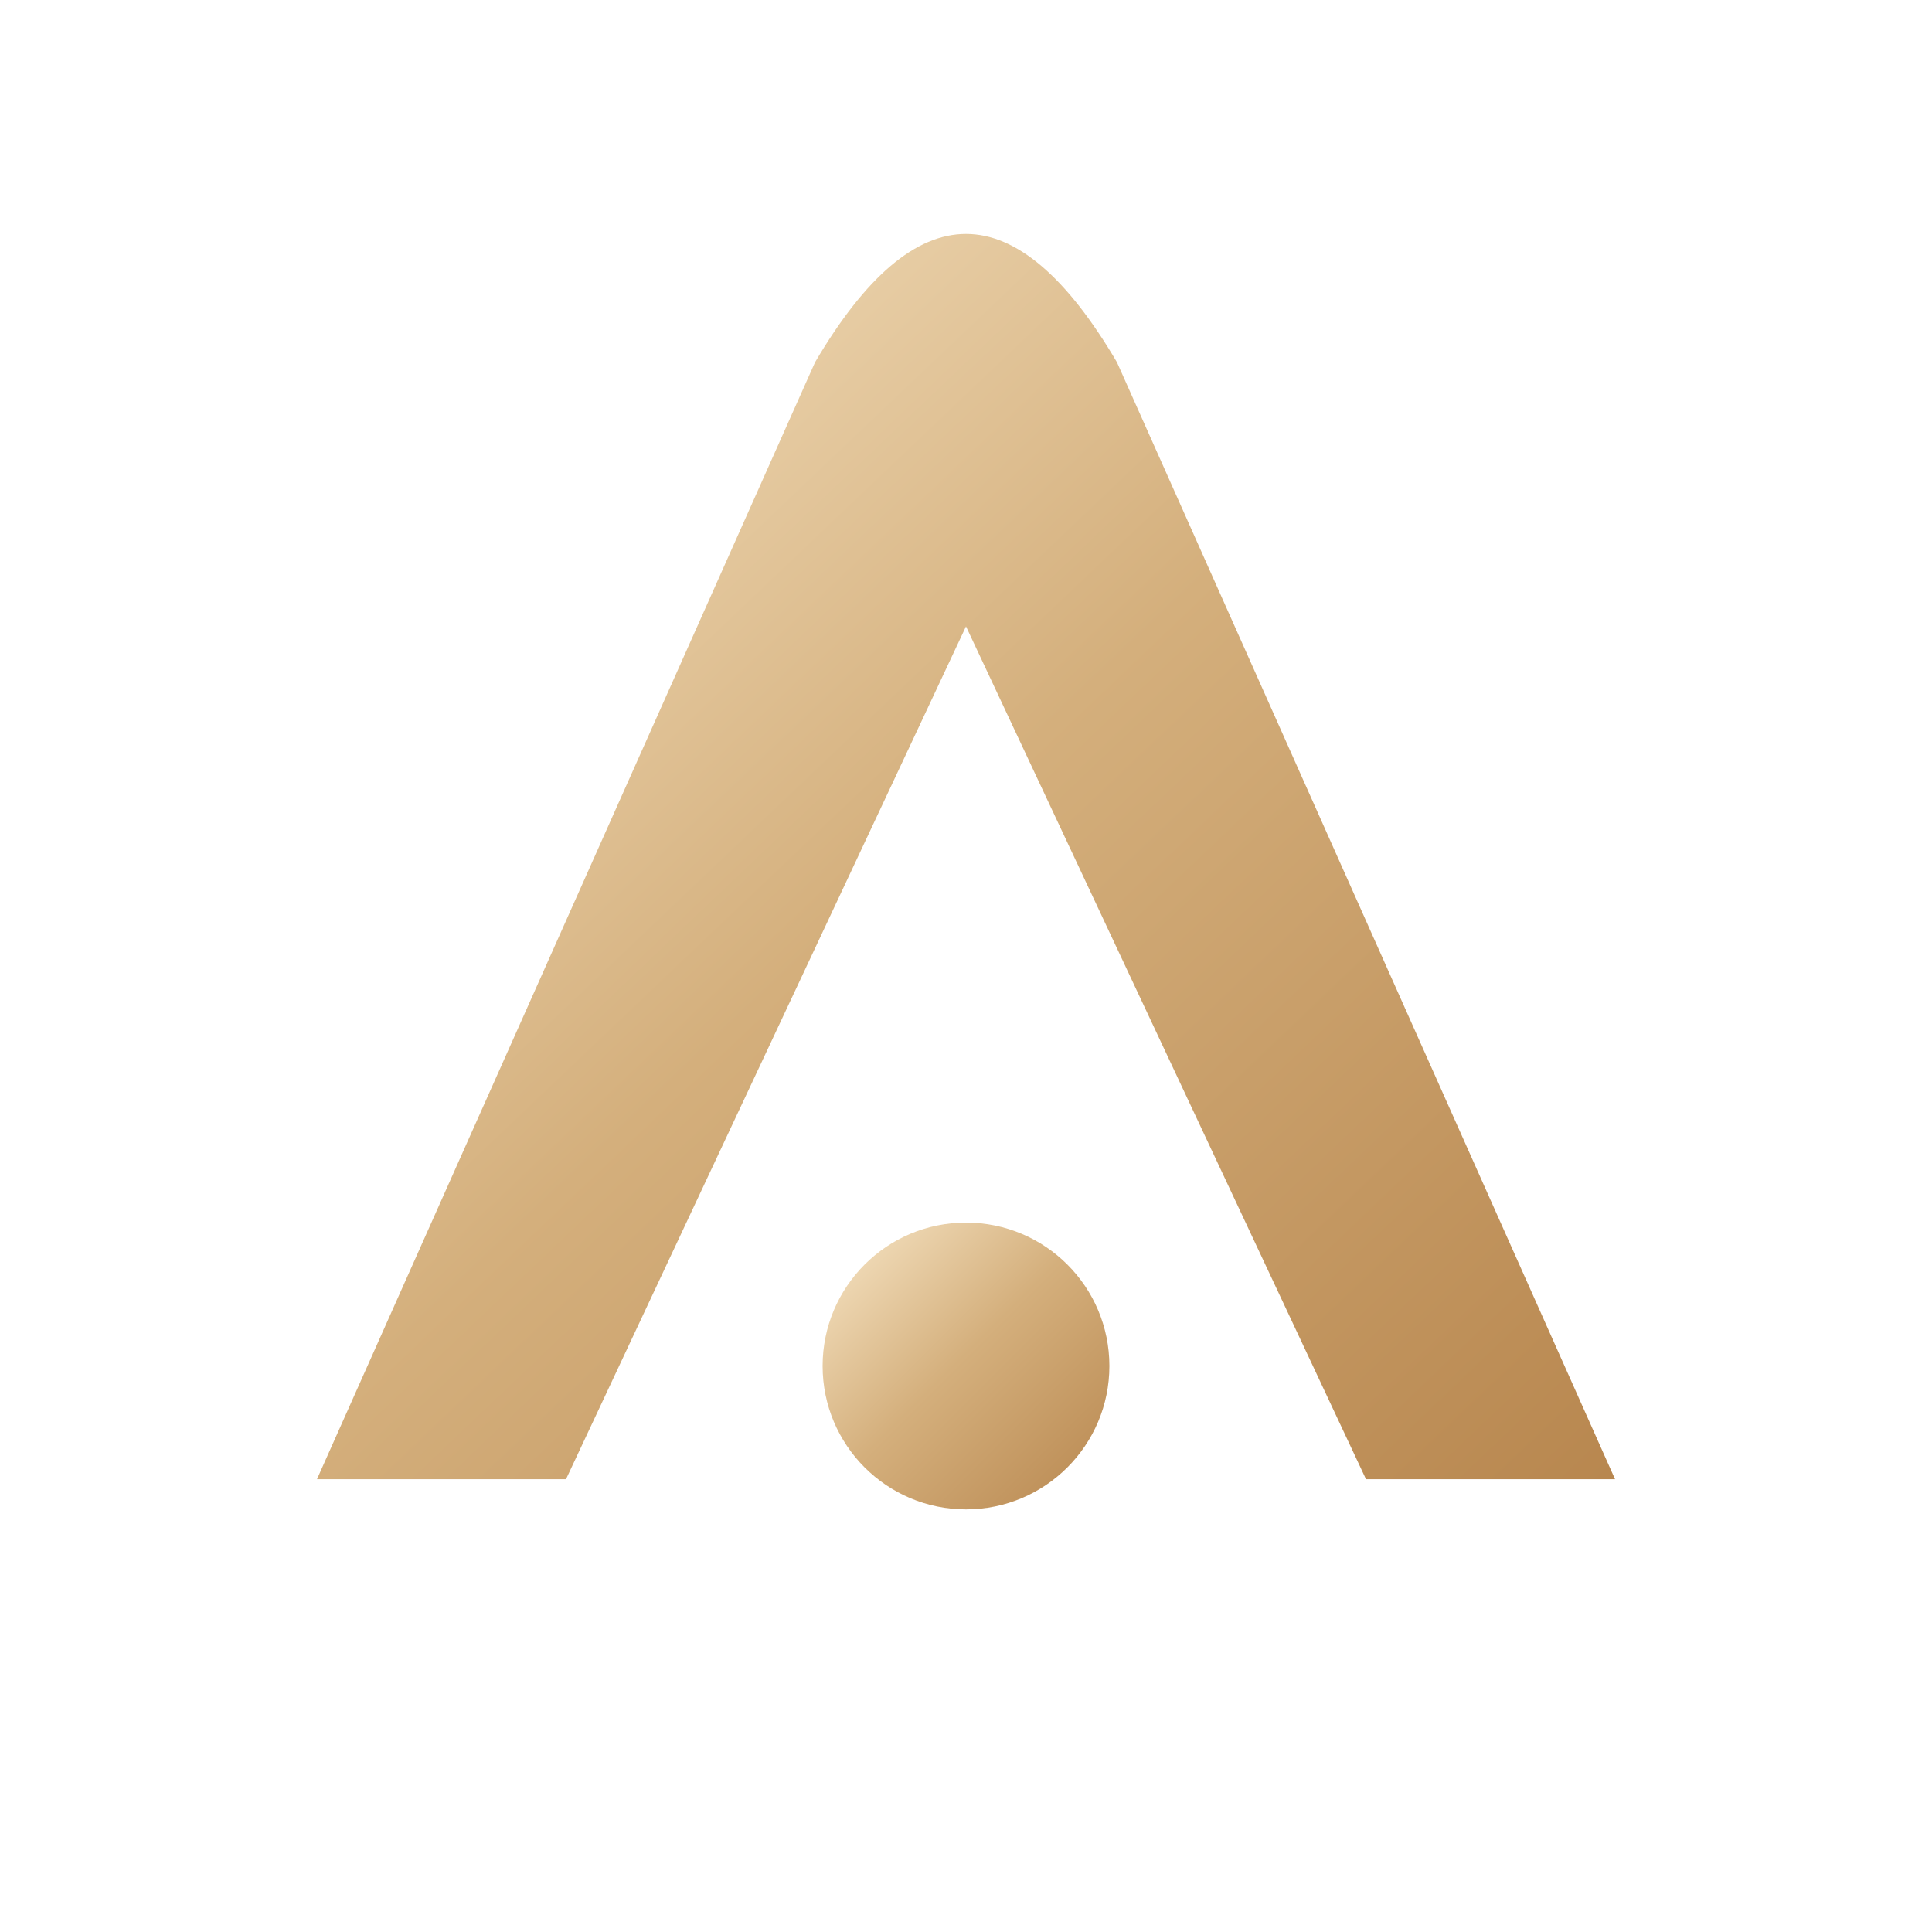
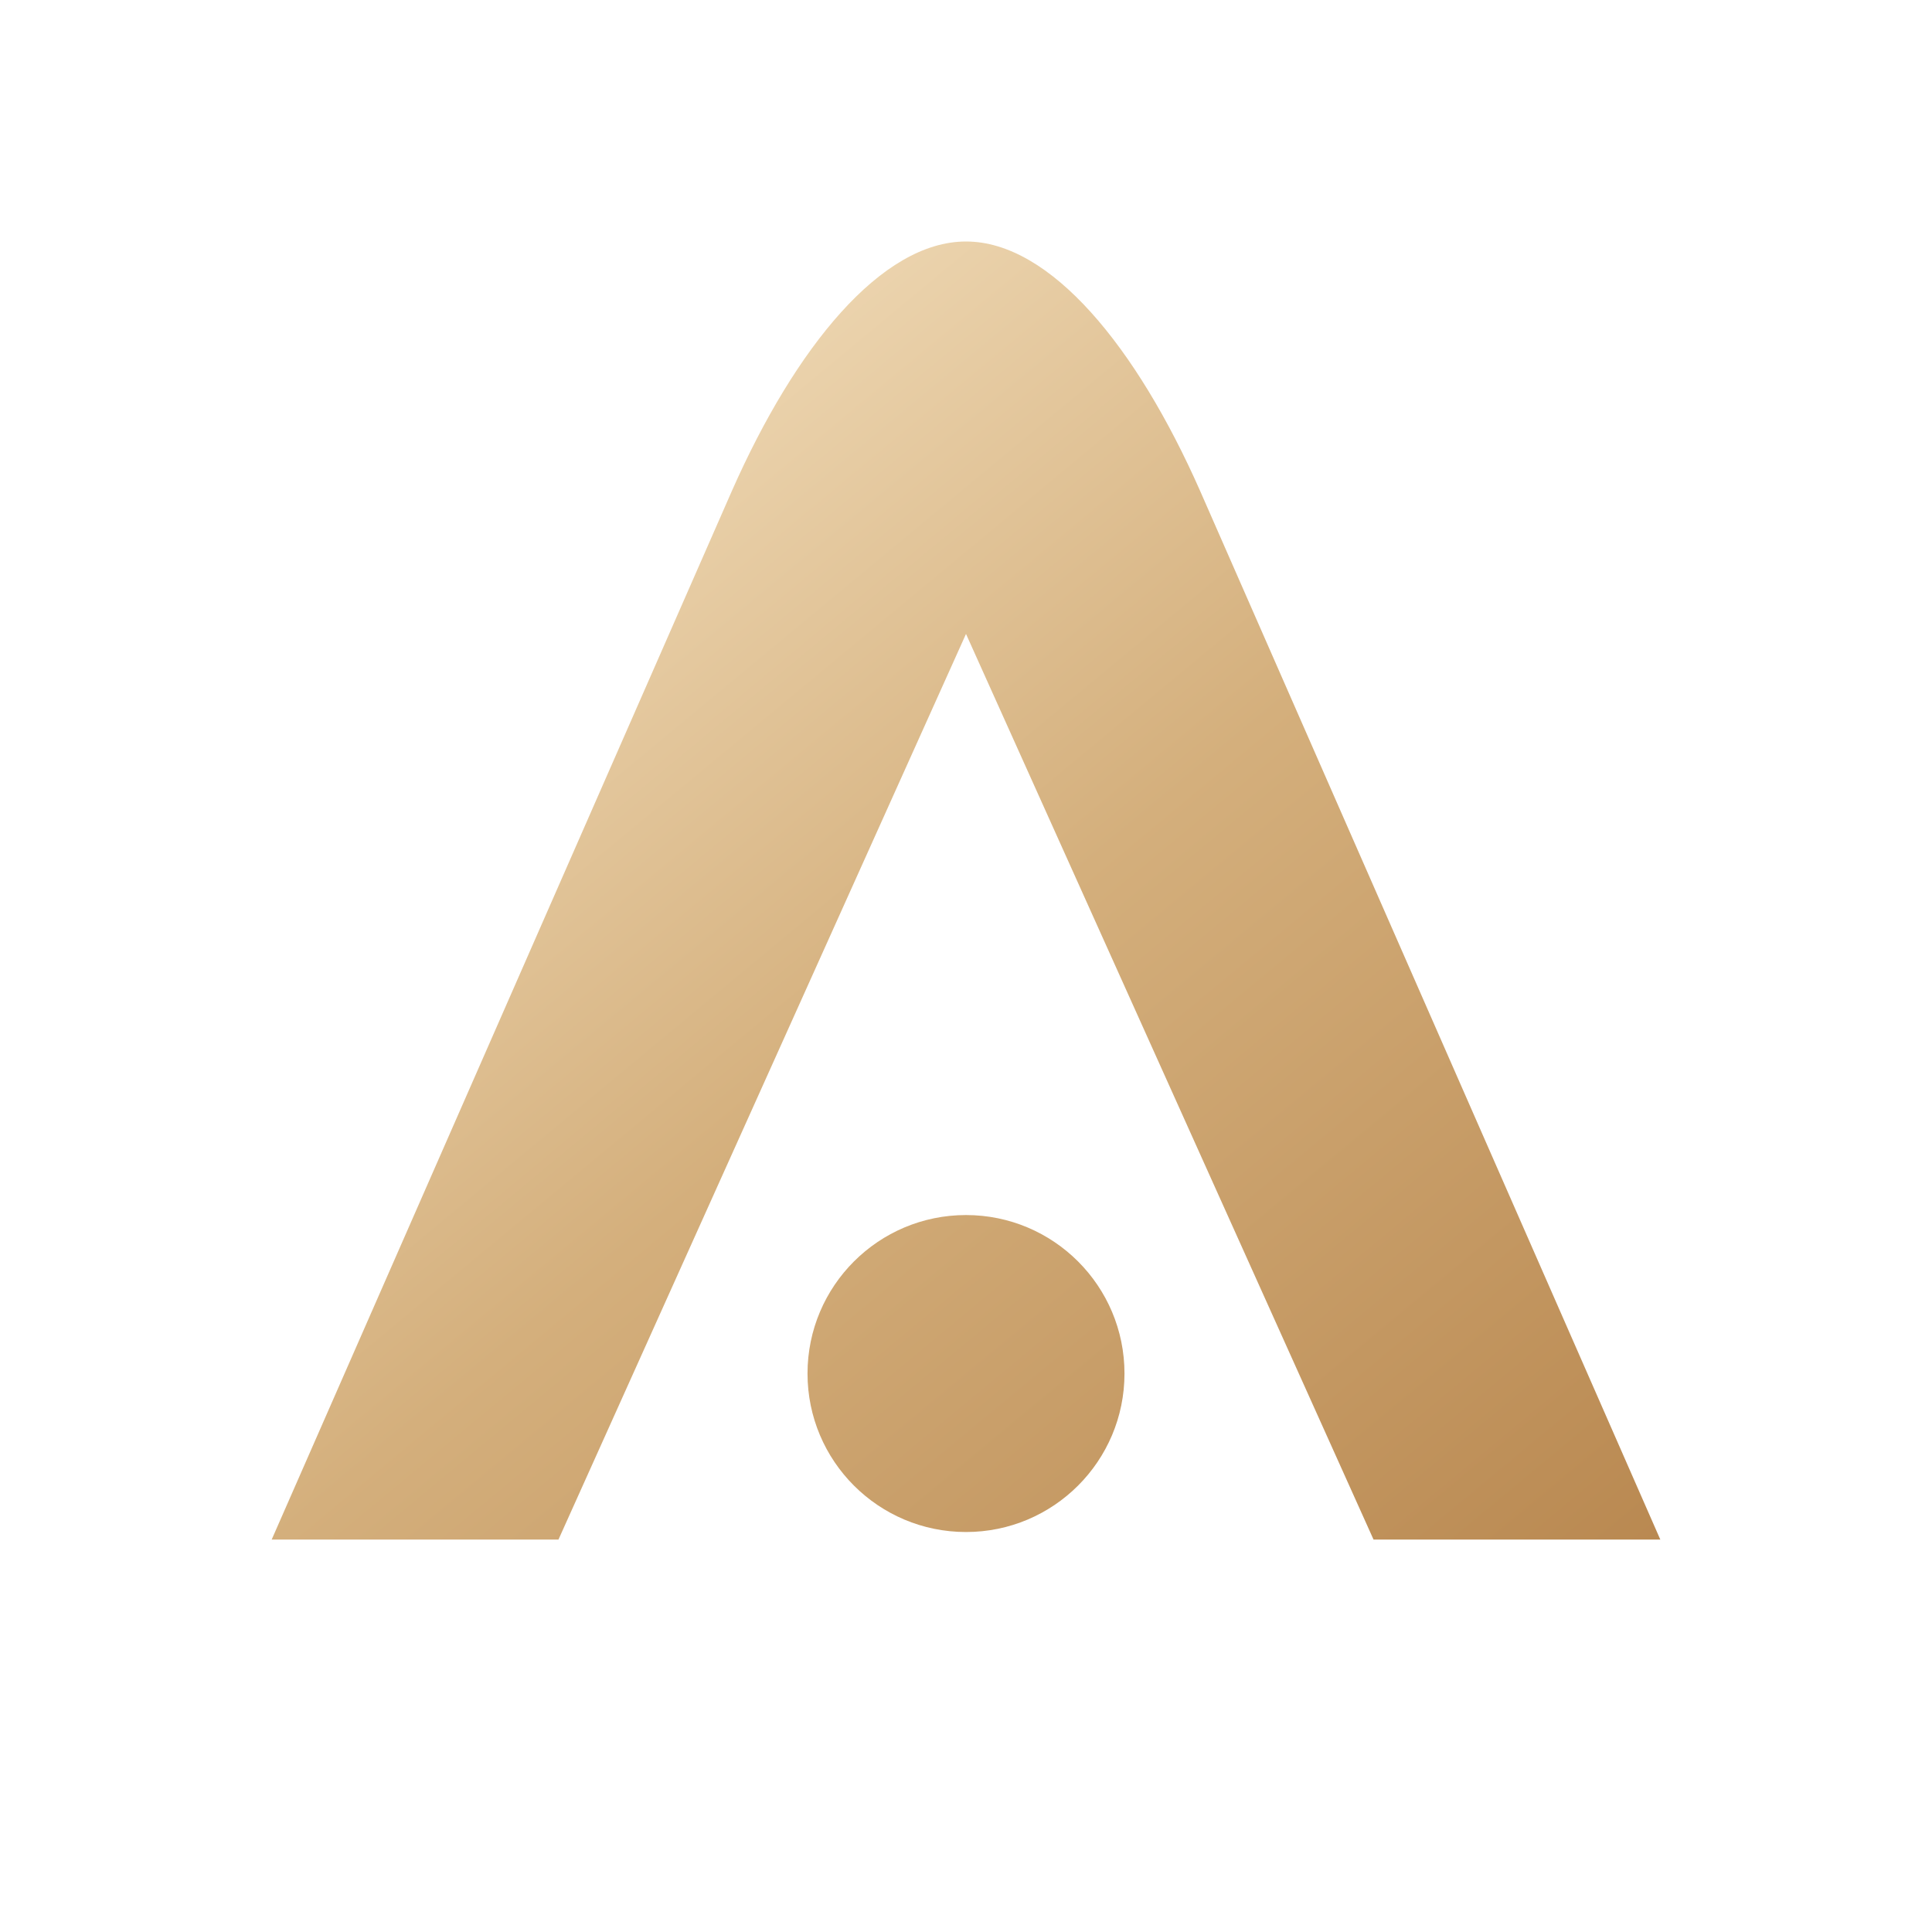
- <svg xmlns="http://www.w3.org/2000/svg" viewBox="0 0 256 256">
+ <svg xmlns="http://www.w3.org/2000/svg" viewBox="0 0 128 128" fill="none">
  <defs>
-     <linearGradient id="g" x1="0" y1="0" x2="1" y2="1">
-       <stop offset="0" stop-color="#F8E7C8" />
-       <stop offset=".48" stop-color="#D4AF7C" />
+     <linearGradient id="kayanGold" x1="24" y1="18" x2="102" y2="112" gradientUnits="userSpaceOnUse">
+       <stop stop-color="#F8E7C8" />
+       <stop offset=".5" stop-color="#D4AF7C" />
      <stop offset="1" stop-color="#B8874F" />
    </linearGradient>
  </defs>
-   <path d="M42 196 L108 48 Q128 14 148 48 L214 196 L181 196 L128 83 L75 196 Z" fill="url(#g)" />
-   <circle cx="128" cy="181" r="19" fill="url(#g)" />
+   <path d="M18 102 48.5 32.5C52.7 23 58.4 16 64 16s11.3 7 15.5 16.5L110 102H91L64 42 37 102H18Z" fill="url(#kayanGold)" />
+   <circle cx="64" cy="91" r="10.5" fill="url(#kayanGold)" />
</svg>
